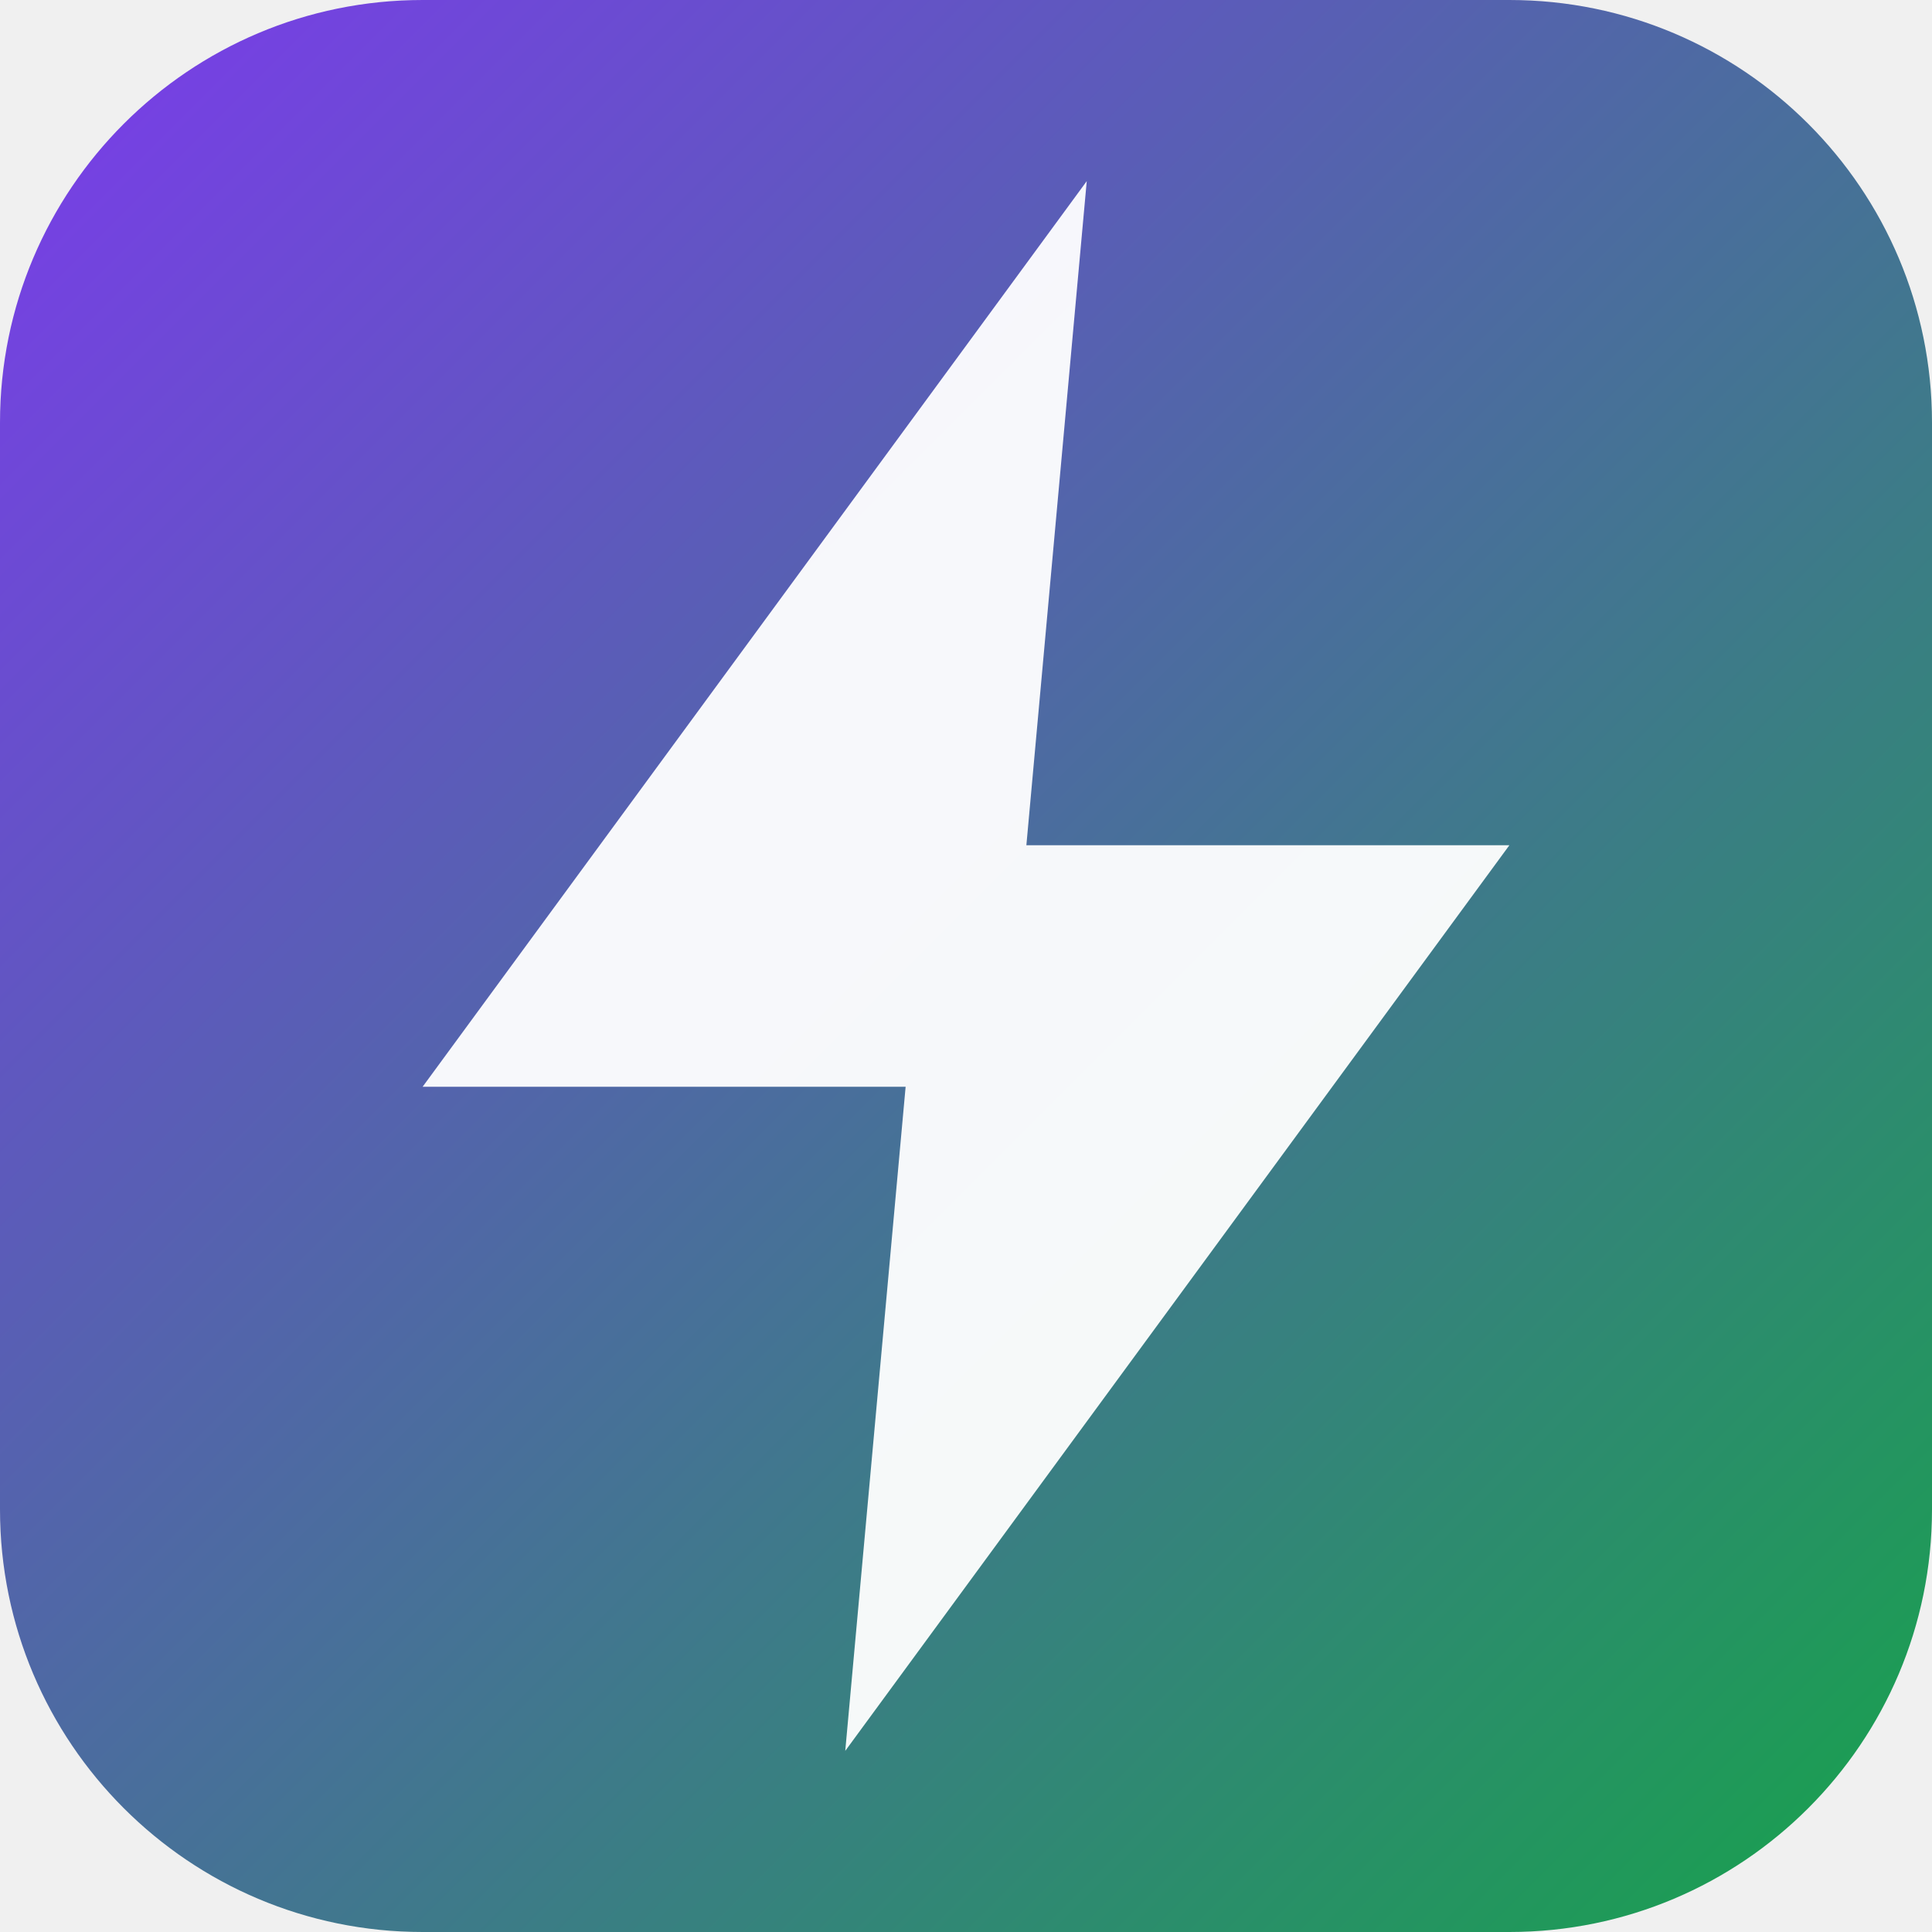
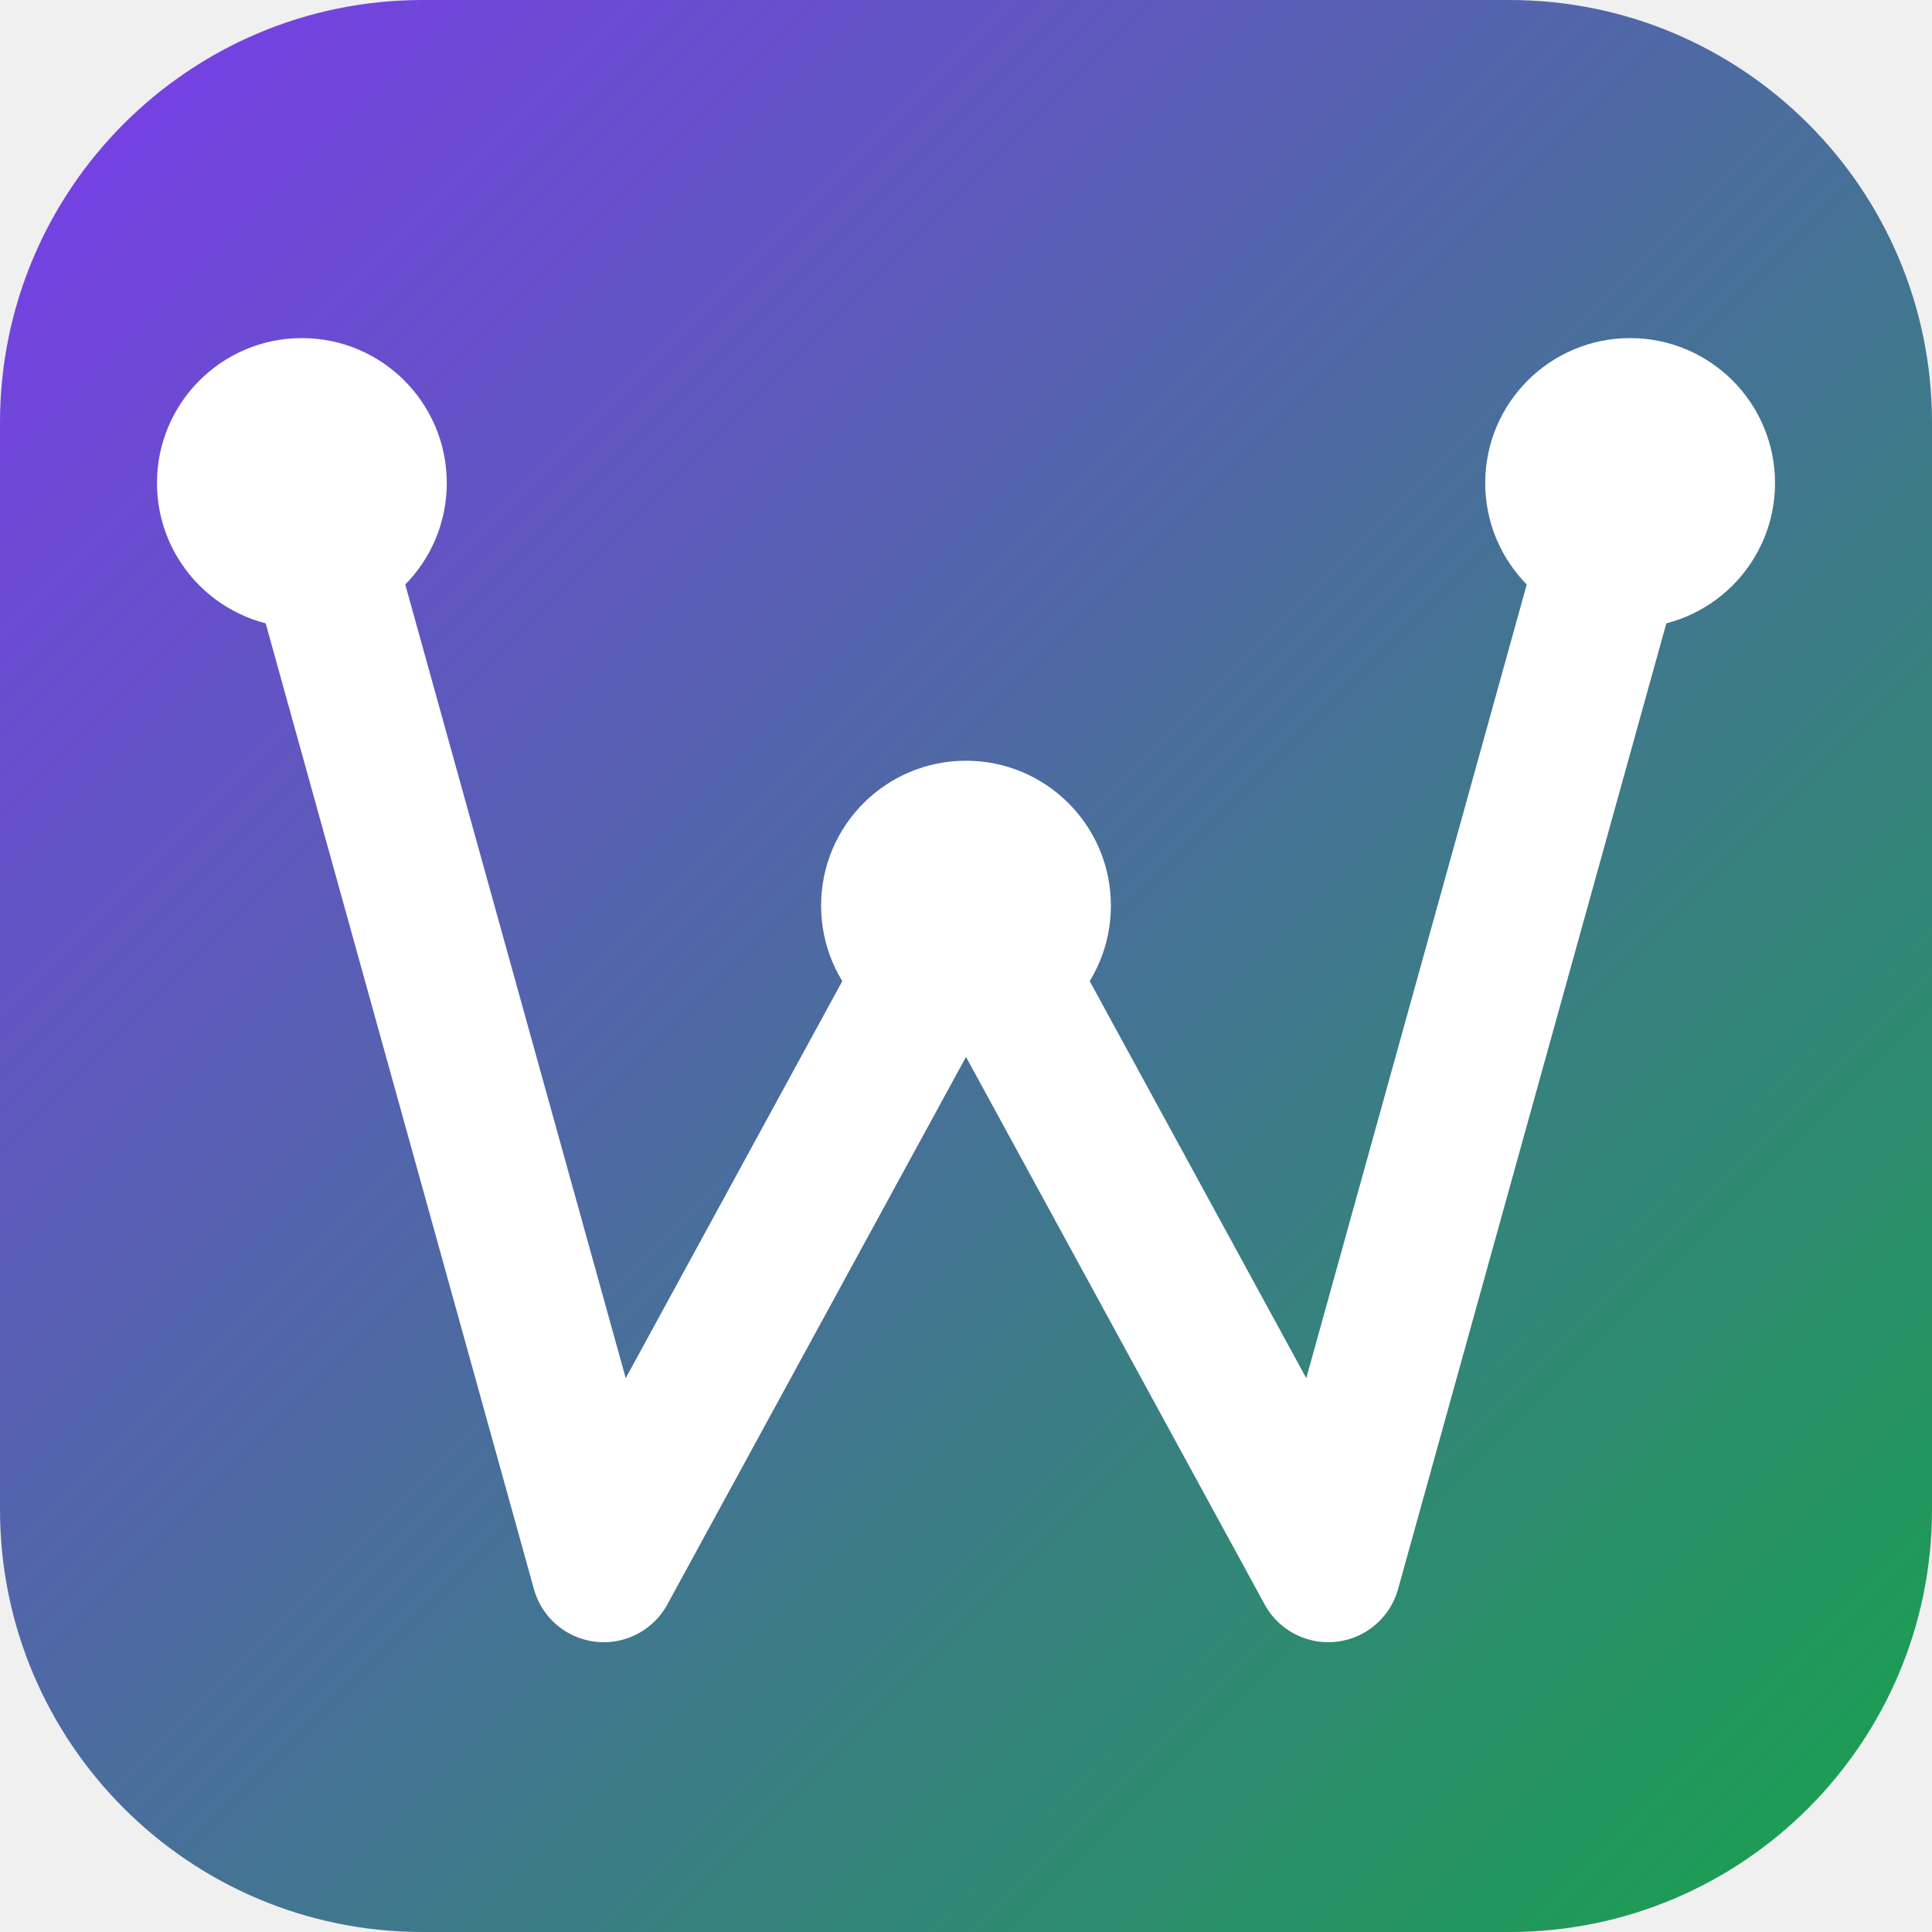
<svg xmlns="http://www.w3.org/2000/svg" viewBox="0 0 32 32">
  <defs>
    <linearGradient id="bg" x1="0%" y1="0%" x2="100%" y2="100%">
      <stop offset="0%" stop-color="#7c3aed" />
      <stop offset="100%" stop-color="#16a34a" />
    </linearGradient>
  </defs>
  <rect width="32" height="32" rx="7" fill="url(#bg)" />
-   <polygon points="18,3 7,18 15,18 14,29 25,14 17,14" fill="white" opacity="0.95" />
+   <path d="M5 8 L10 26 L16 15 L22 26 L27 8" stroke="white" stroke-width="2.4" stroke-linecap="round" stroke-linejoin="round" fill="none" />
+   <circle cx="5" cy="8" r="2.4" fill="white" />
+   <circle cx="27" cy="8" r="2.4" fill="white" />
+   <circle cx="16" cy="15" r="2.4" fill="white" />
</svg>
